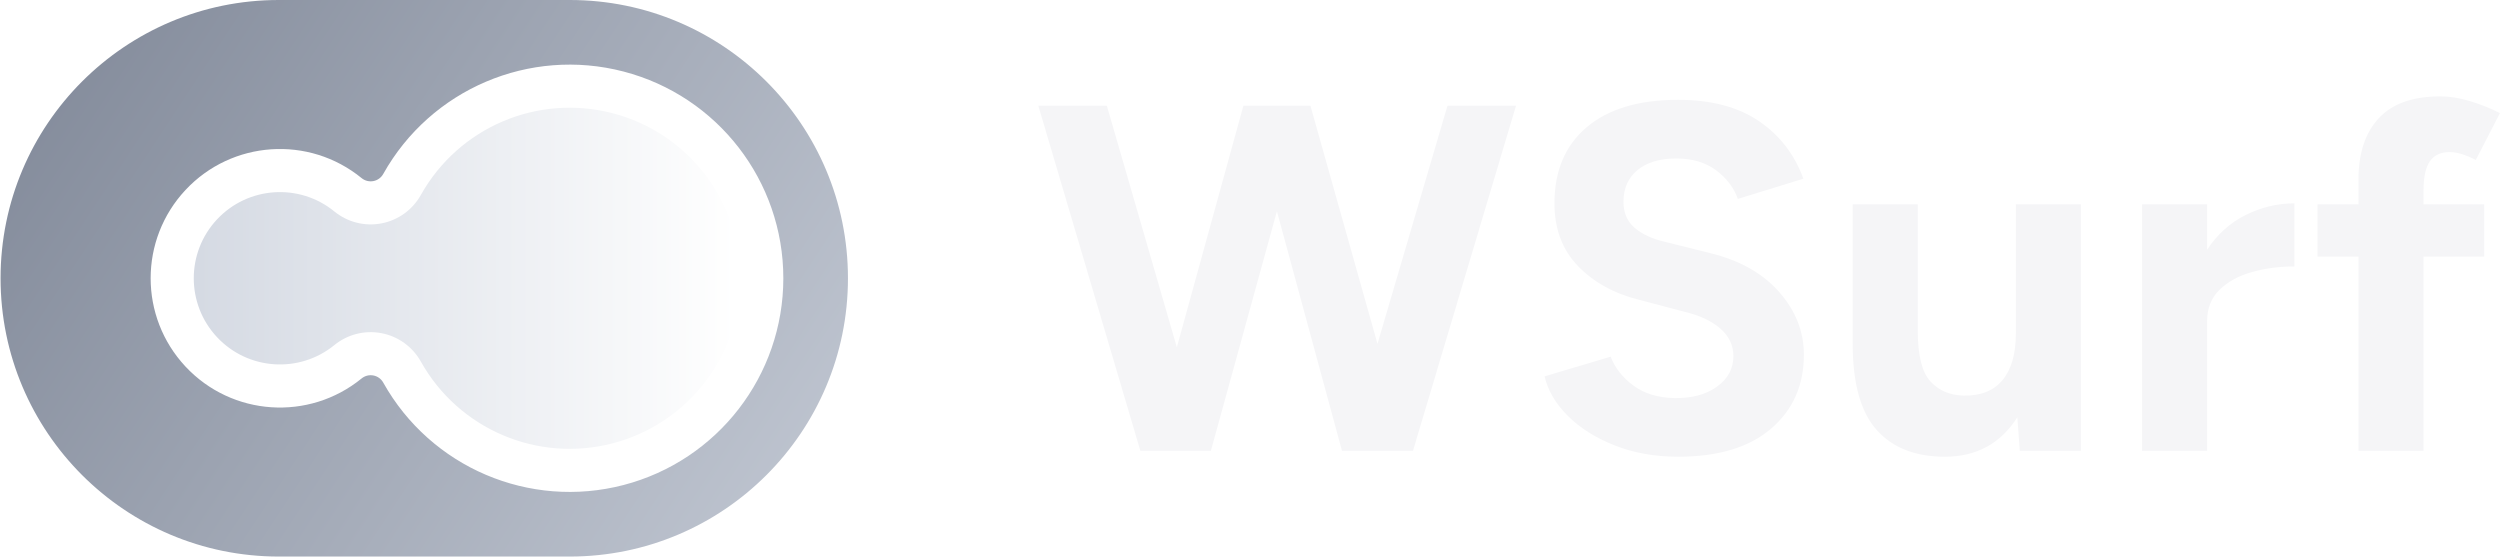
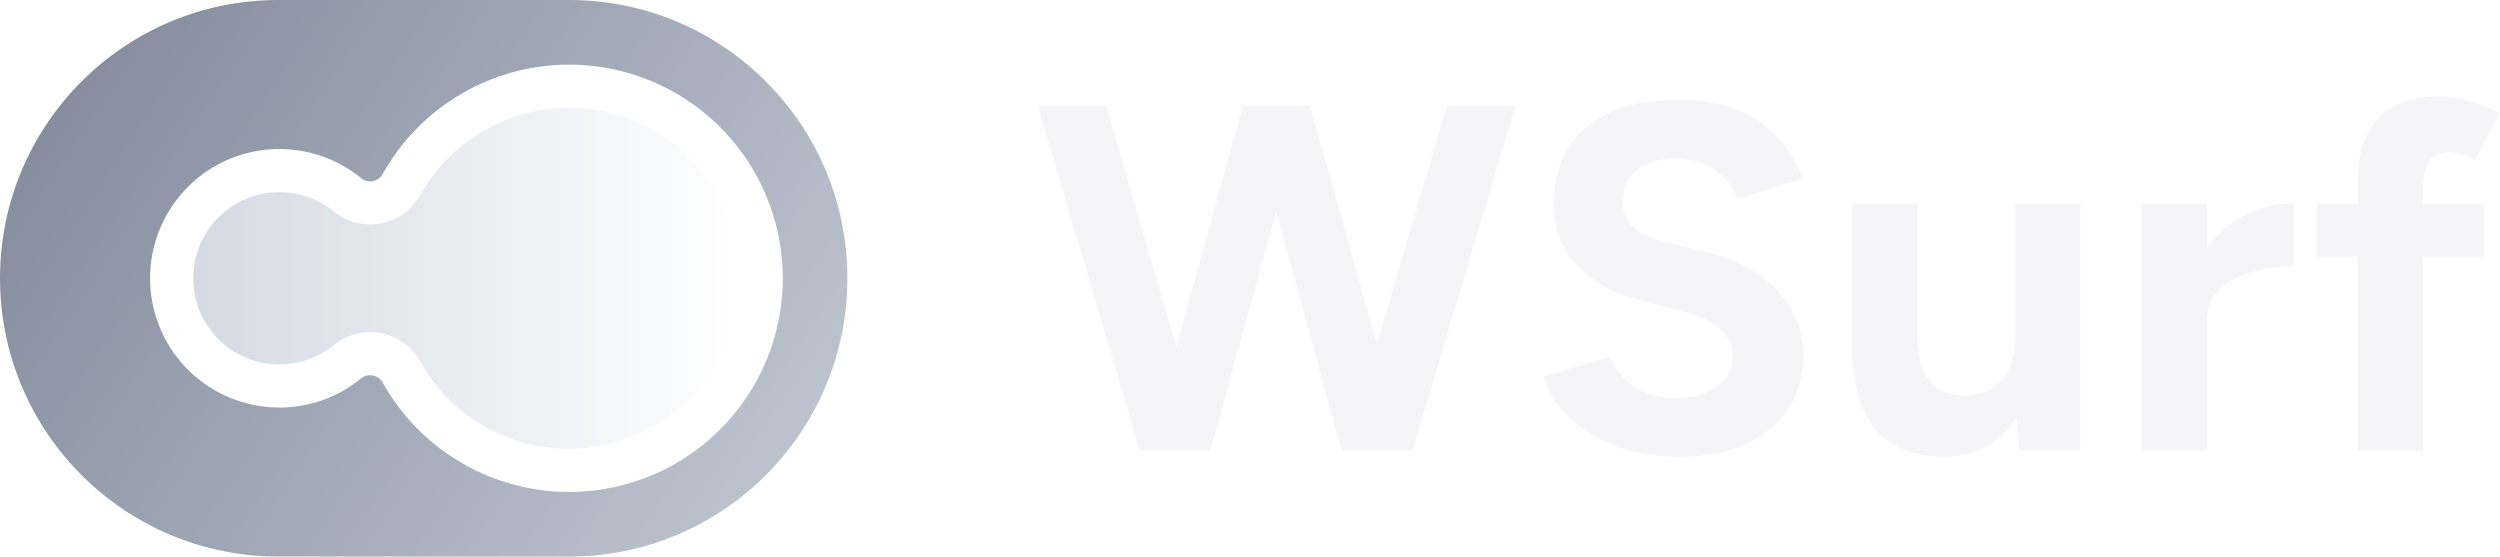
- <svg xmlns="http://www.w3.org/2000/svg" viewBox="0 0 556.75 124.00" width="557" height="124" role="img" aria-label="WSurf">
+ <svg xmlns="http://www.w3.org/2000/svg" viewBox="0 0 557.00 124.00" width="557" height="124" role="img" aria-label="WSurf">
  <defs>
    <linearGradient id="t" x1="40" y1="202" x2="984" y2="822" gradientUnits="userSpaceOnUse">
      <stop offset="0" stop-color="#7F8797" />
      <stop offset="1" stop-color="#C3C9D4" />
    </linearGradient>
    <linearGradient id="k" x1="260" y1="512" x2="860" y2="512" gradientUnits="userSpaceOnUse">
      <stop offset="0" stop-color="#D5DAE3" />
      <stop offset="1" stop-color="#FFFFFF" />
    </linearGradient>
  </defs>
  <g transform="translate(-8.000 -40.400) scale(0.2)">
    <path fill="url(#t)" fill-rule="evenodd" d="M350 202H674A310 310 0 0 1 674 822H350A310 310 0 0 1 350 202ZM442.2 400.4A16 16 0 0 0 466.3 395.8A238 238 0 1 1 466.3 628.2A16 16 0 0 0 442.2 623.6A144 144 0 1 1 442.2 400.4Z" />
    <path fill="url(#k)" d="M411.9 437.6A64 64 0 0 0 508.2 419.2A190 190 0 1 1 508.2 604.8A64 64 0 0 0 411.9 586.4A96 96 0 1 1 411.9 437.6Z" />
  </g>
  <path fill="#F5F5F7" transform="translate(230.336 100.440) scale(0.10983)" d="M215 0 8 -700H147L289 -210L424 -700H560L696 -217L838 -700H977L768 0H624L492 -486L358 0ZM1306 12Q1235 12 1177 -11Q1119 -34 1082 -71Q1045 -108 1035 -151L1169 -191Q1182 -157 1215 -132.5Q1248 -108 1298 -107Q1351 -106 1384.5 -130Q1418 -154 1418 -192Q1418 -225 1391.5 -248Q1365 -271 1319 -282L1228 -306Q1151 -325 1103 -374.5Q1055 -424 1055 -502Q1055 -601 1120.5 -656.5Q1186 -712 1306 -712Q1406 -712 1469.5 -669Q1533 -626 1560 -552L1427 -511Q1415 -545 1383 -569Q1351 -593 1302 -593Q1252 -593 1223.5 -569.5Q1195 -546 1195 -505Q1195 -472 1217.5 -452.5Q1240 -433 1279 -424L1371 -401Q1461 -379 1511 -322Q1561 -265 1561 -195Q1561 -102 1494.5 -45Q1428 12 1306 12ZM1847 12Q1757 12 1708.5 -42.5Q1660 -97 1660 -217V-500H1792V-244Q1792 -169 1817.5 -141Q1843 -113 1885 -112Q1937 -111 1964 -143.5Q1991 -176 1991 -238V-500H2123V0H1999L1994 -68Q1943 12 1847 12ZM2247 0V-500H2379V-408Q2410 -455 2457.5 -478.5Q2505 -502 2556 -502V-374Q2510 -374 2469.5 -362.5Q2429 -351 2404 -326.5Q2379 -302 2379 -263V0ZM2686 0V-394H2603V-500H2686V-550Q2686 -630 2727 -674.5Q2768 -719 2852 -719Q2881 -719 2913.5 -709Q2946 -699 2973 -685L2924 -590Q2893 -606 2871 -606Q2844 -606 2831 -587.5Q2818 -569 2818 -528V-500H2941V-394H2818V0Z" />
</svg>
